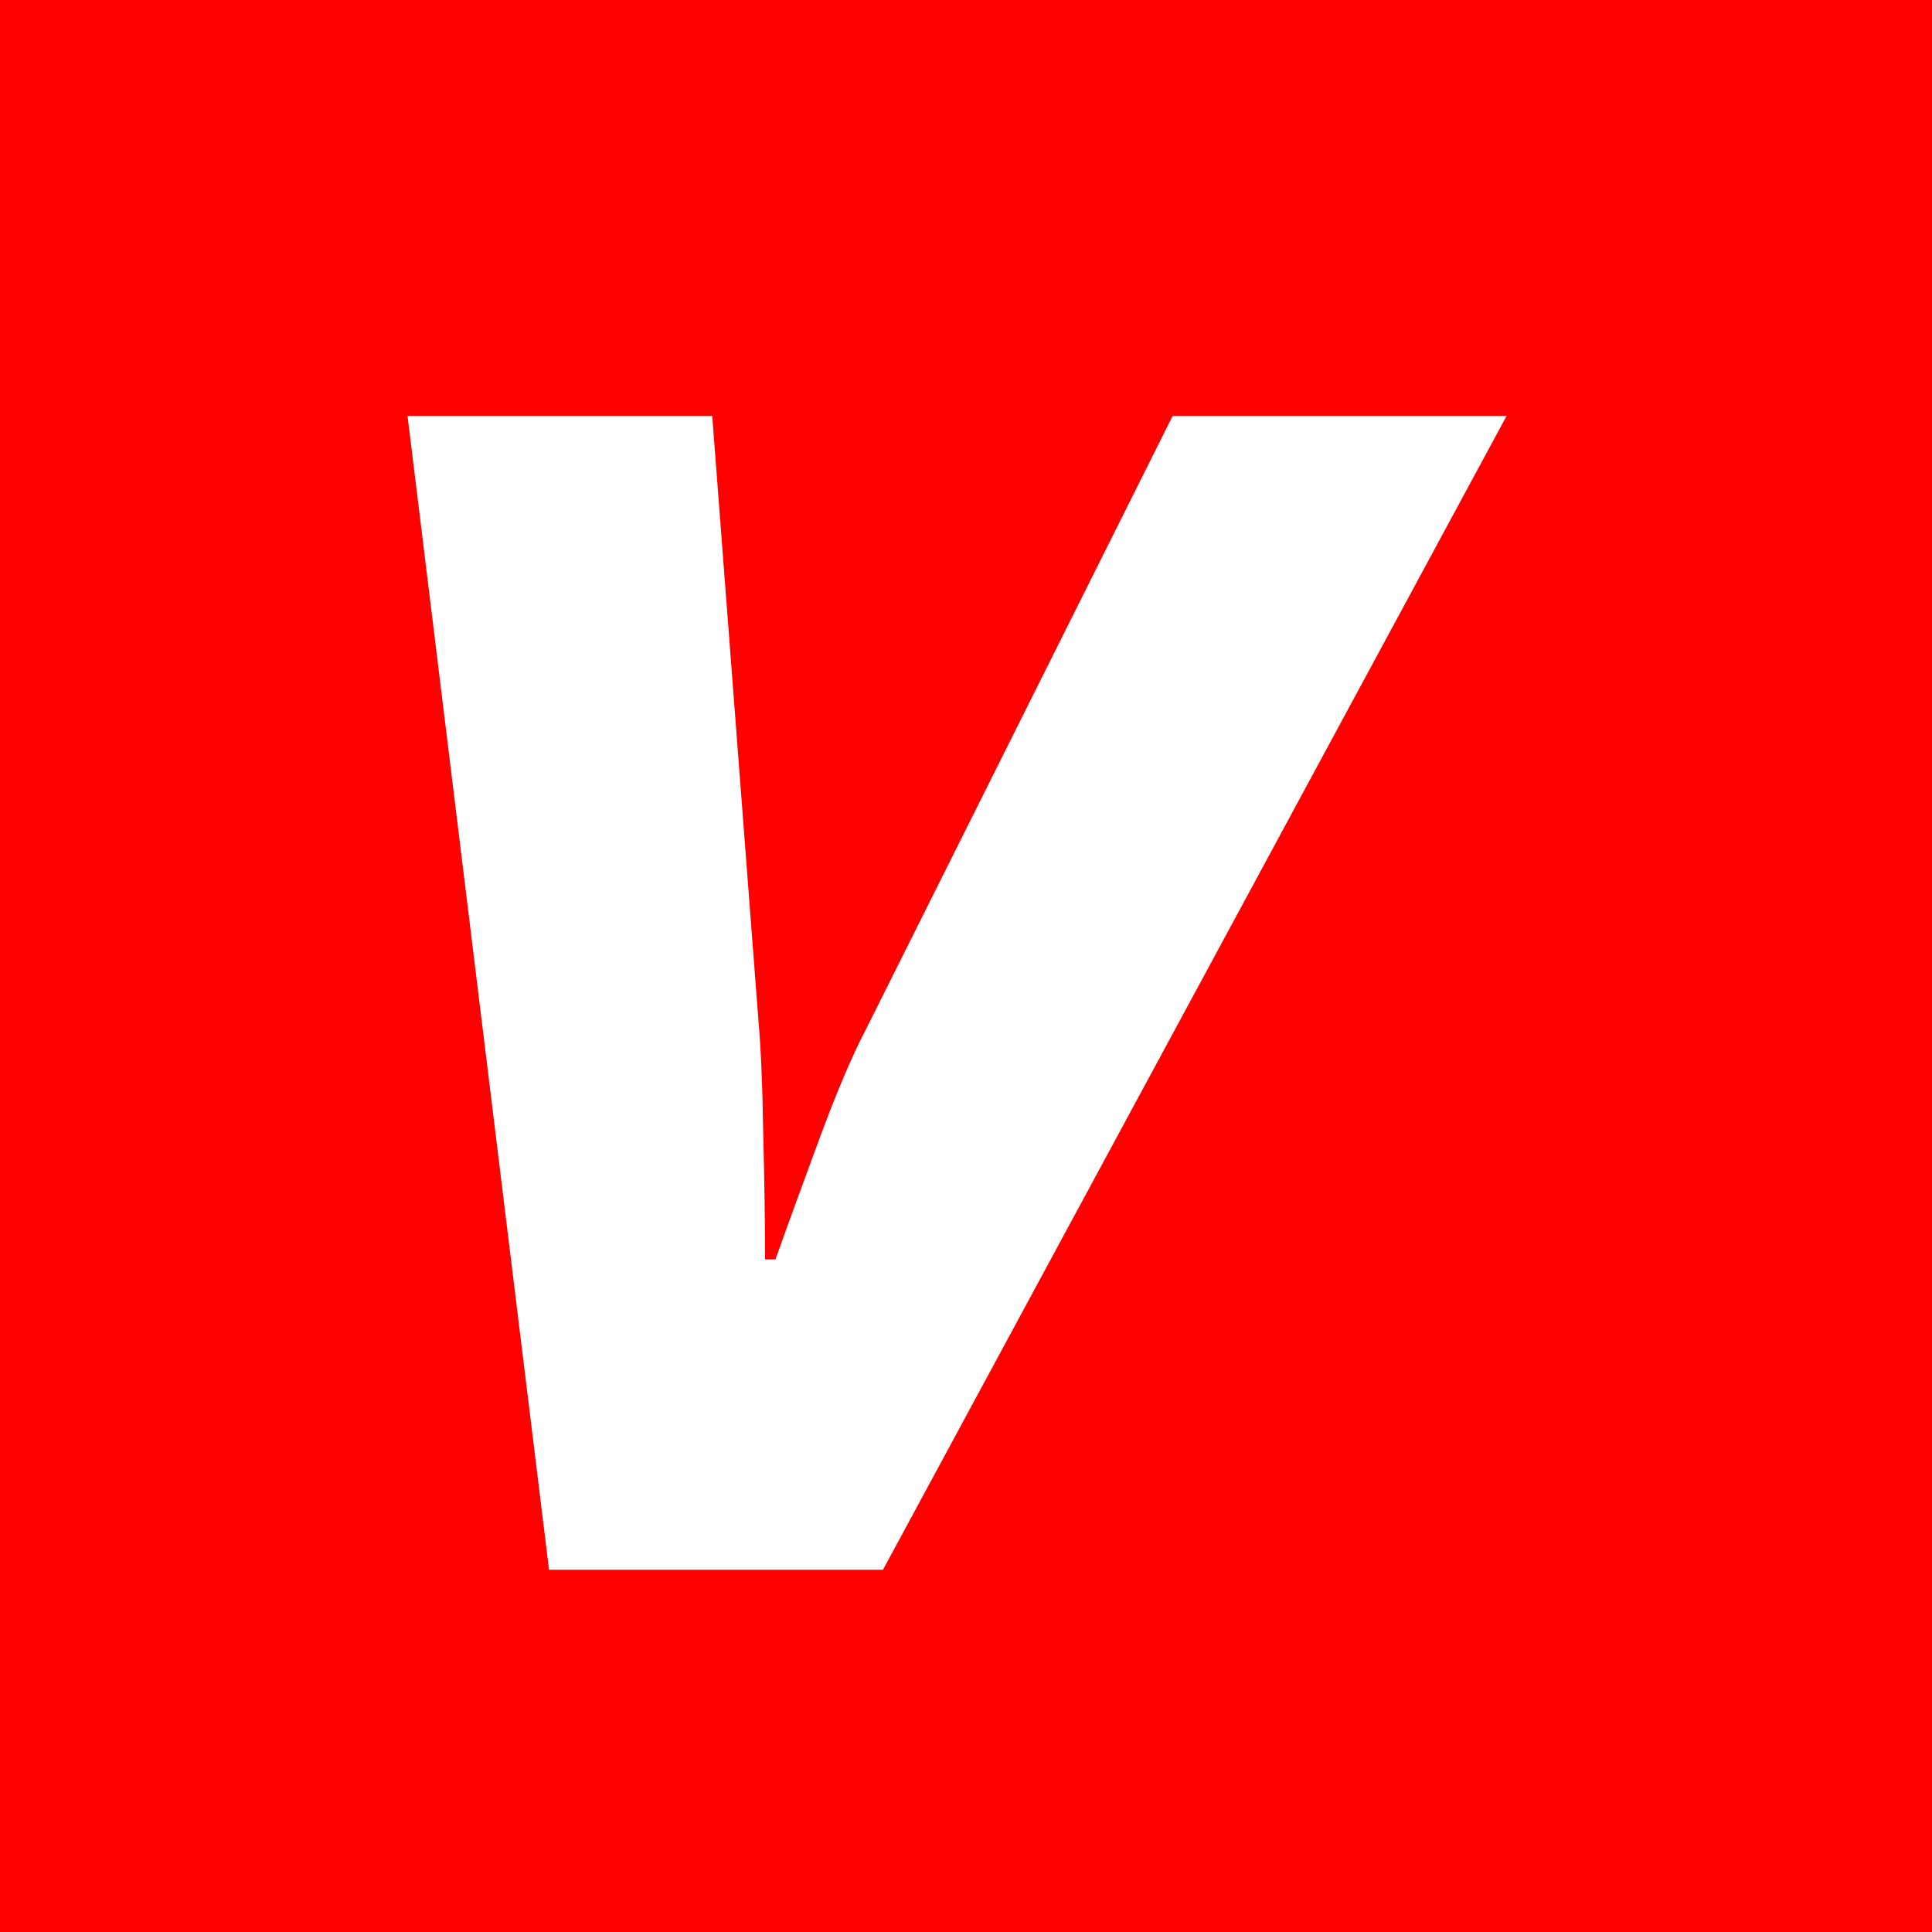
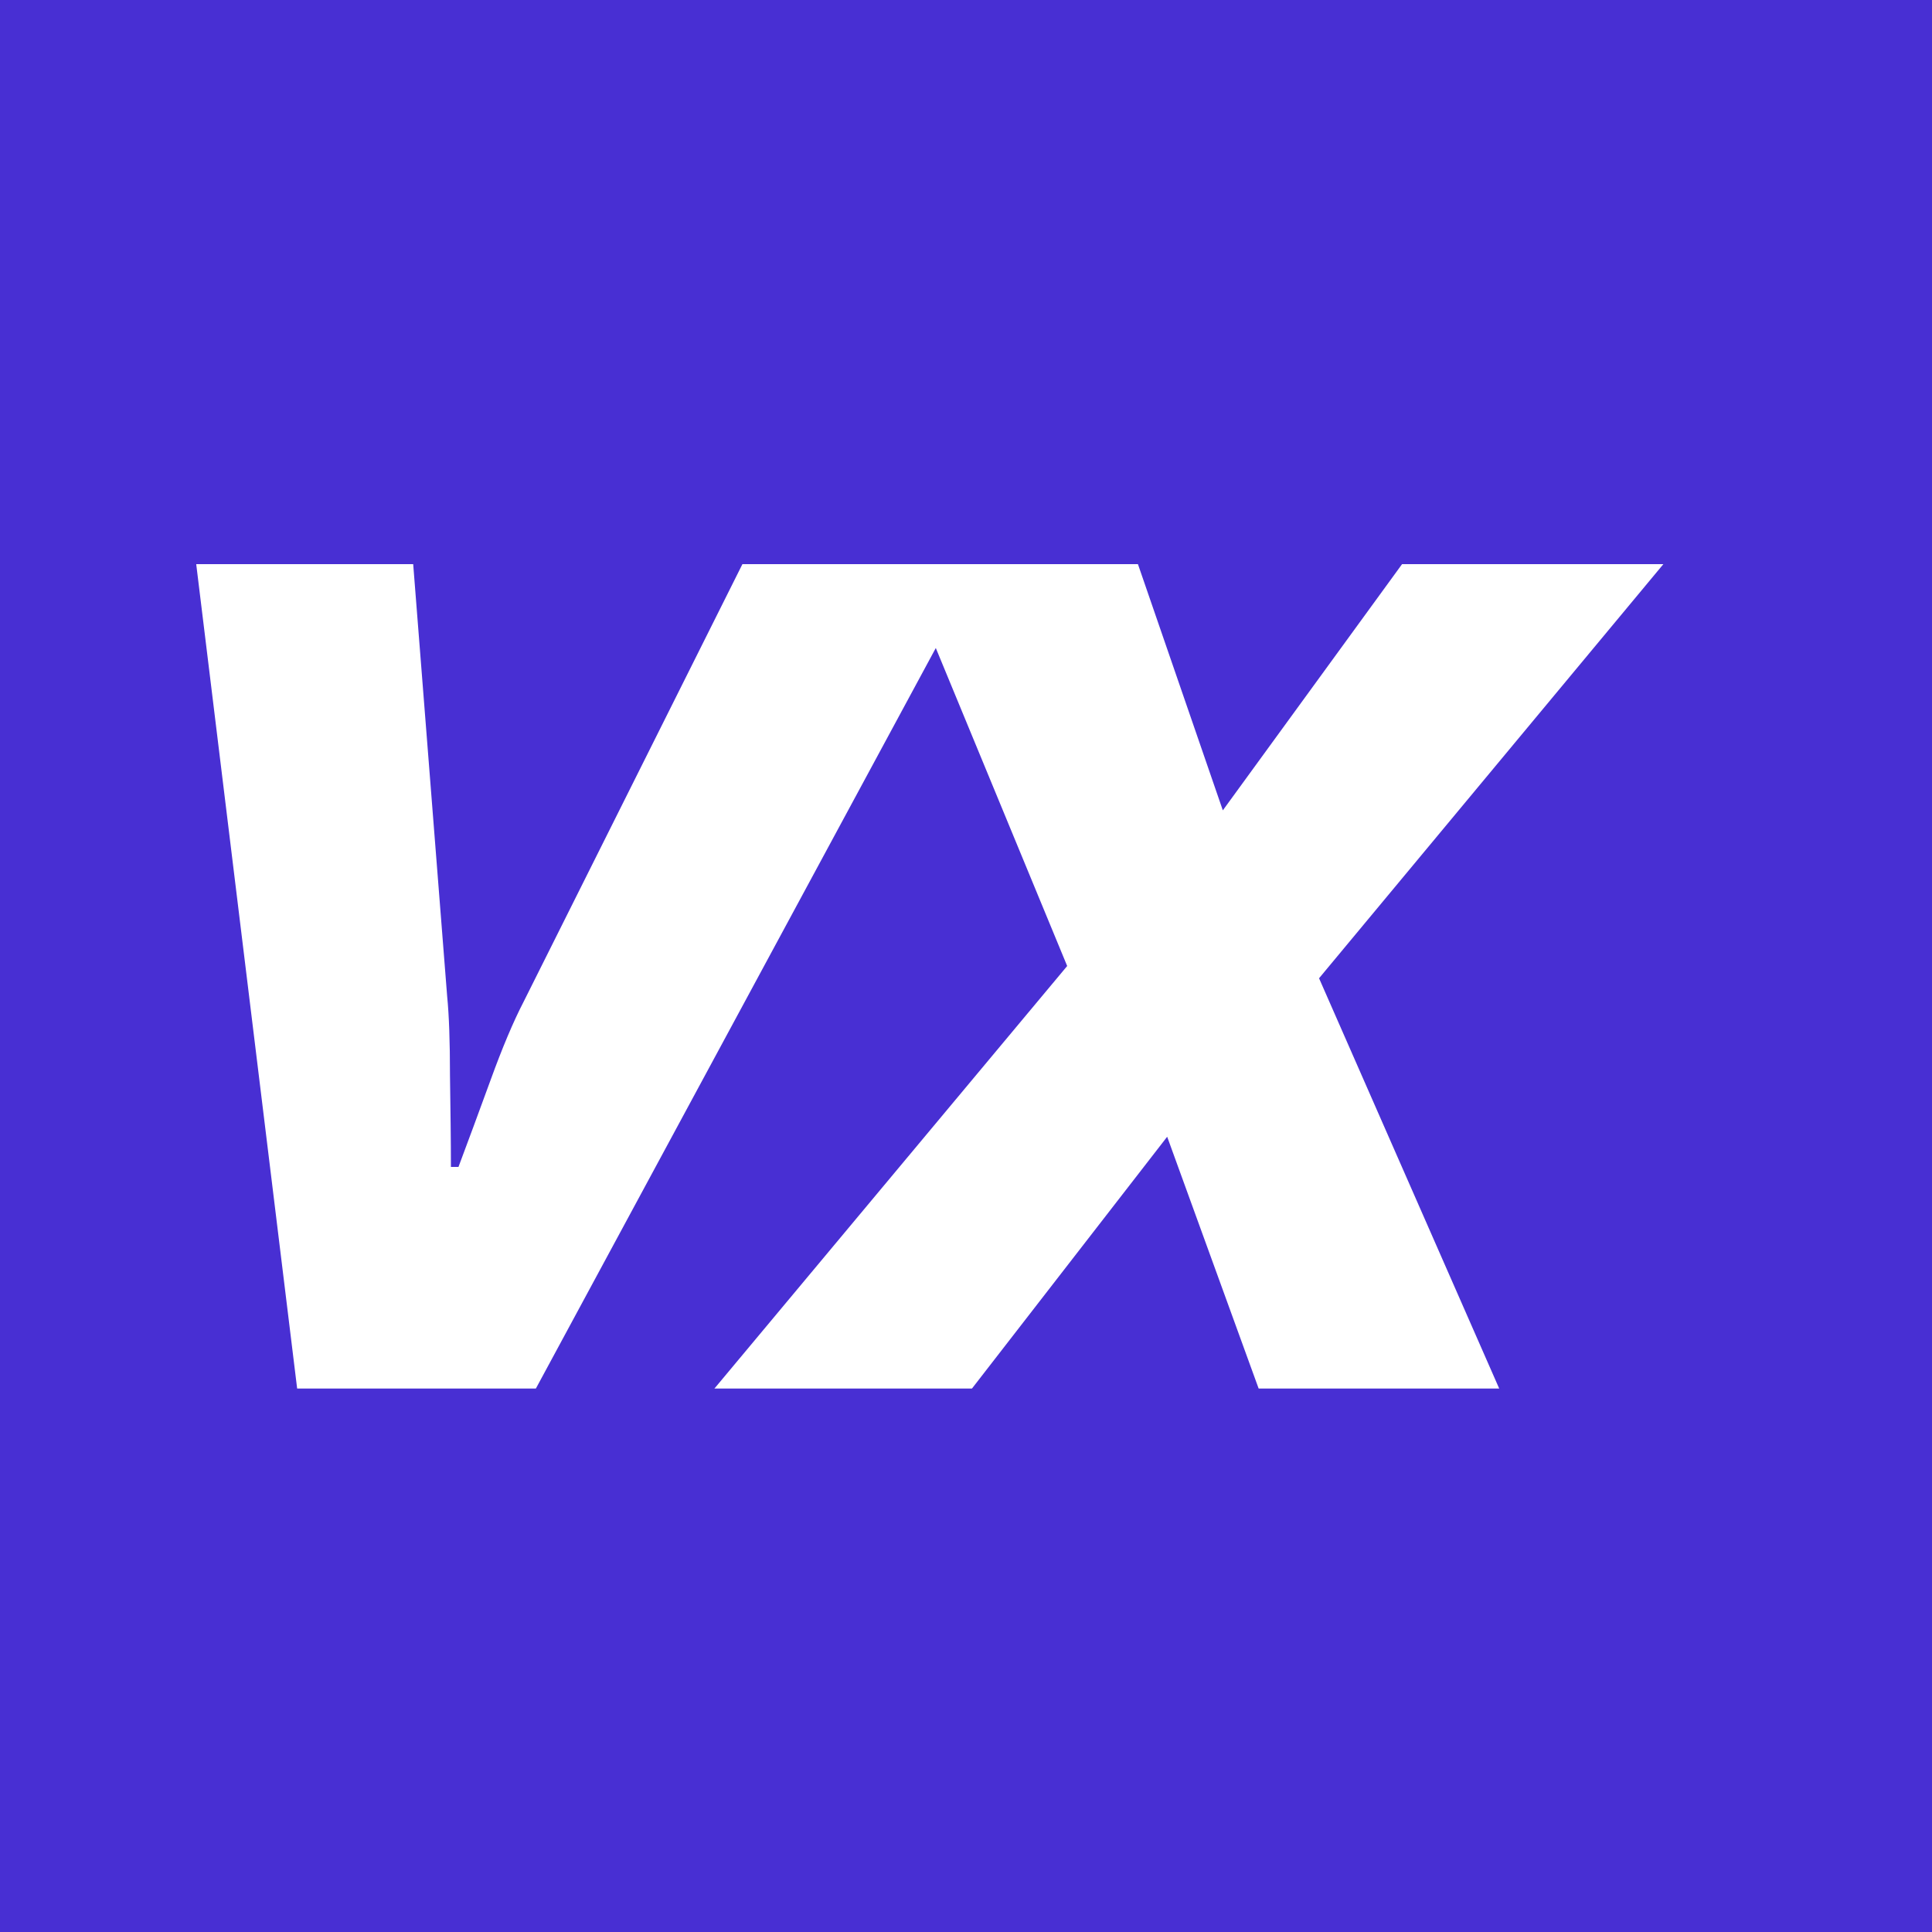
<svg xmlns="http://www.w3.org/2000/svg" width="32" height="32" viewBox="0 0 32 32">
  <defs>
-     <clipPath id="clip-favicon">
-       <rect width="32" height="32" />
+     <clipPath id="clip-path">
+       <rect id="Rectangle_2" data-name="Rectangle 2" width="32" height="32" fill="#482fd3" />
+     </clipPath>
+     <clipPath id="clip-path-2">
+       <rect y="10" width="28" height="14" fill="none" />
    </clipPath>
  </defs>
-   <g id="favicon" clip-path="url(#clip-favicon)">
-     <rect width="32" height="32" fill="red" />
-     <text id="v" transform="translate(5 26)" fill="#fff" font-size="35" font-family="InterTight-ExtraBoldItalic, Inter Tight" font-weight="800" font-style="italic" letter-spacing="-0.07em">
-       <tspan x="0" y="0">v</tspan>
-     </text>
+   <g id="favicon" clip-path="url(#clip-path)">
+     <path id="Path_1" data-name="Path 1" d="M0,0H32V32H0Z" fill="#482fd3" />
+     <g id="Scroll_Group_1" data-name="Scroll Group 1" transform="translate(2 -1)" clip-path="url(#clip-path-2)" style="isolation: isolate">
+       <text id="v" transform="translate(0 24)" fill="#fff" font-size="25" font-family="InterTight-ExtraBoldItalic, Inter Tight" font-weight="800" font-style="italic" letter-spacing="-0.07em">
+         <tspan x="0" y="0">vx</tspan>
+       </text>
+     </g>
  </g>
</svg>
